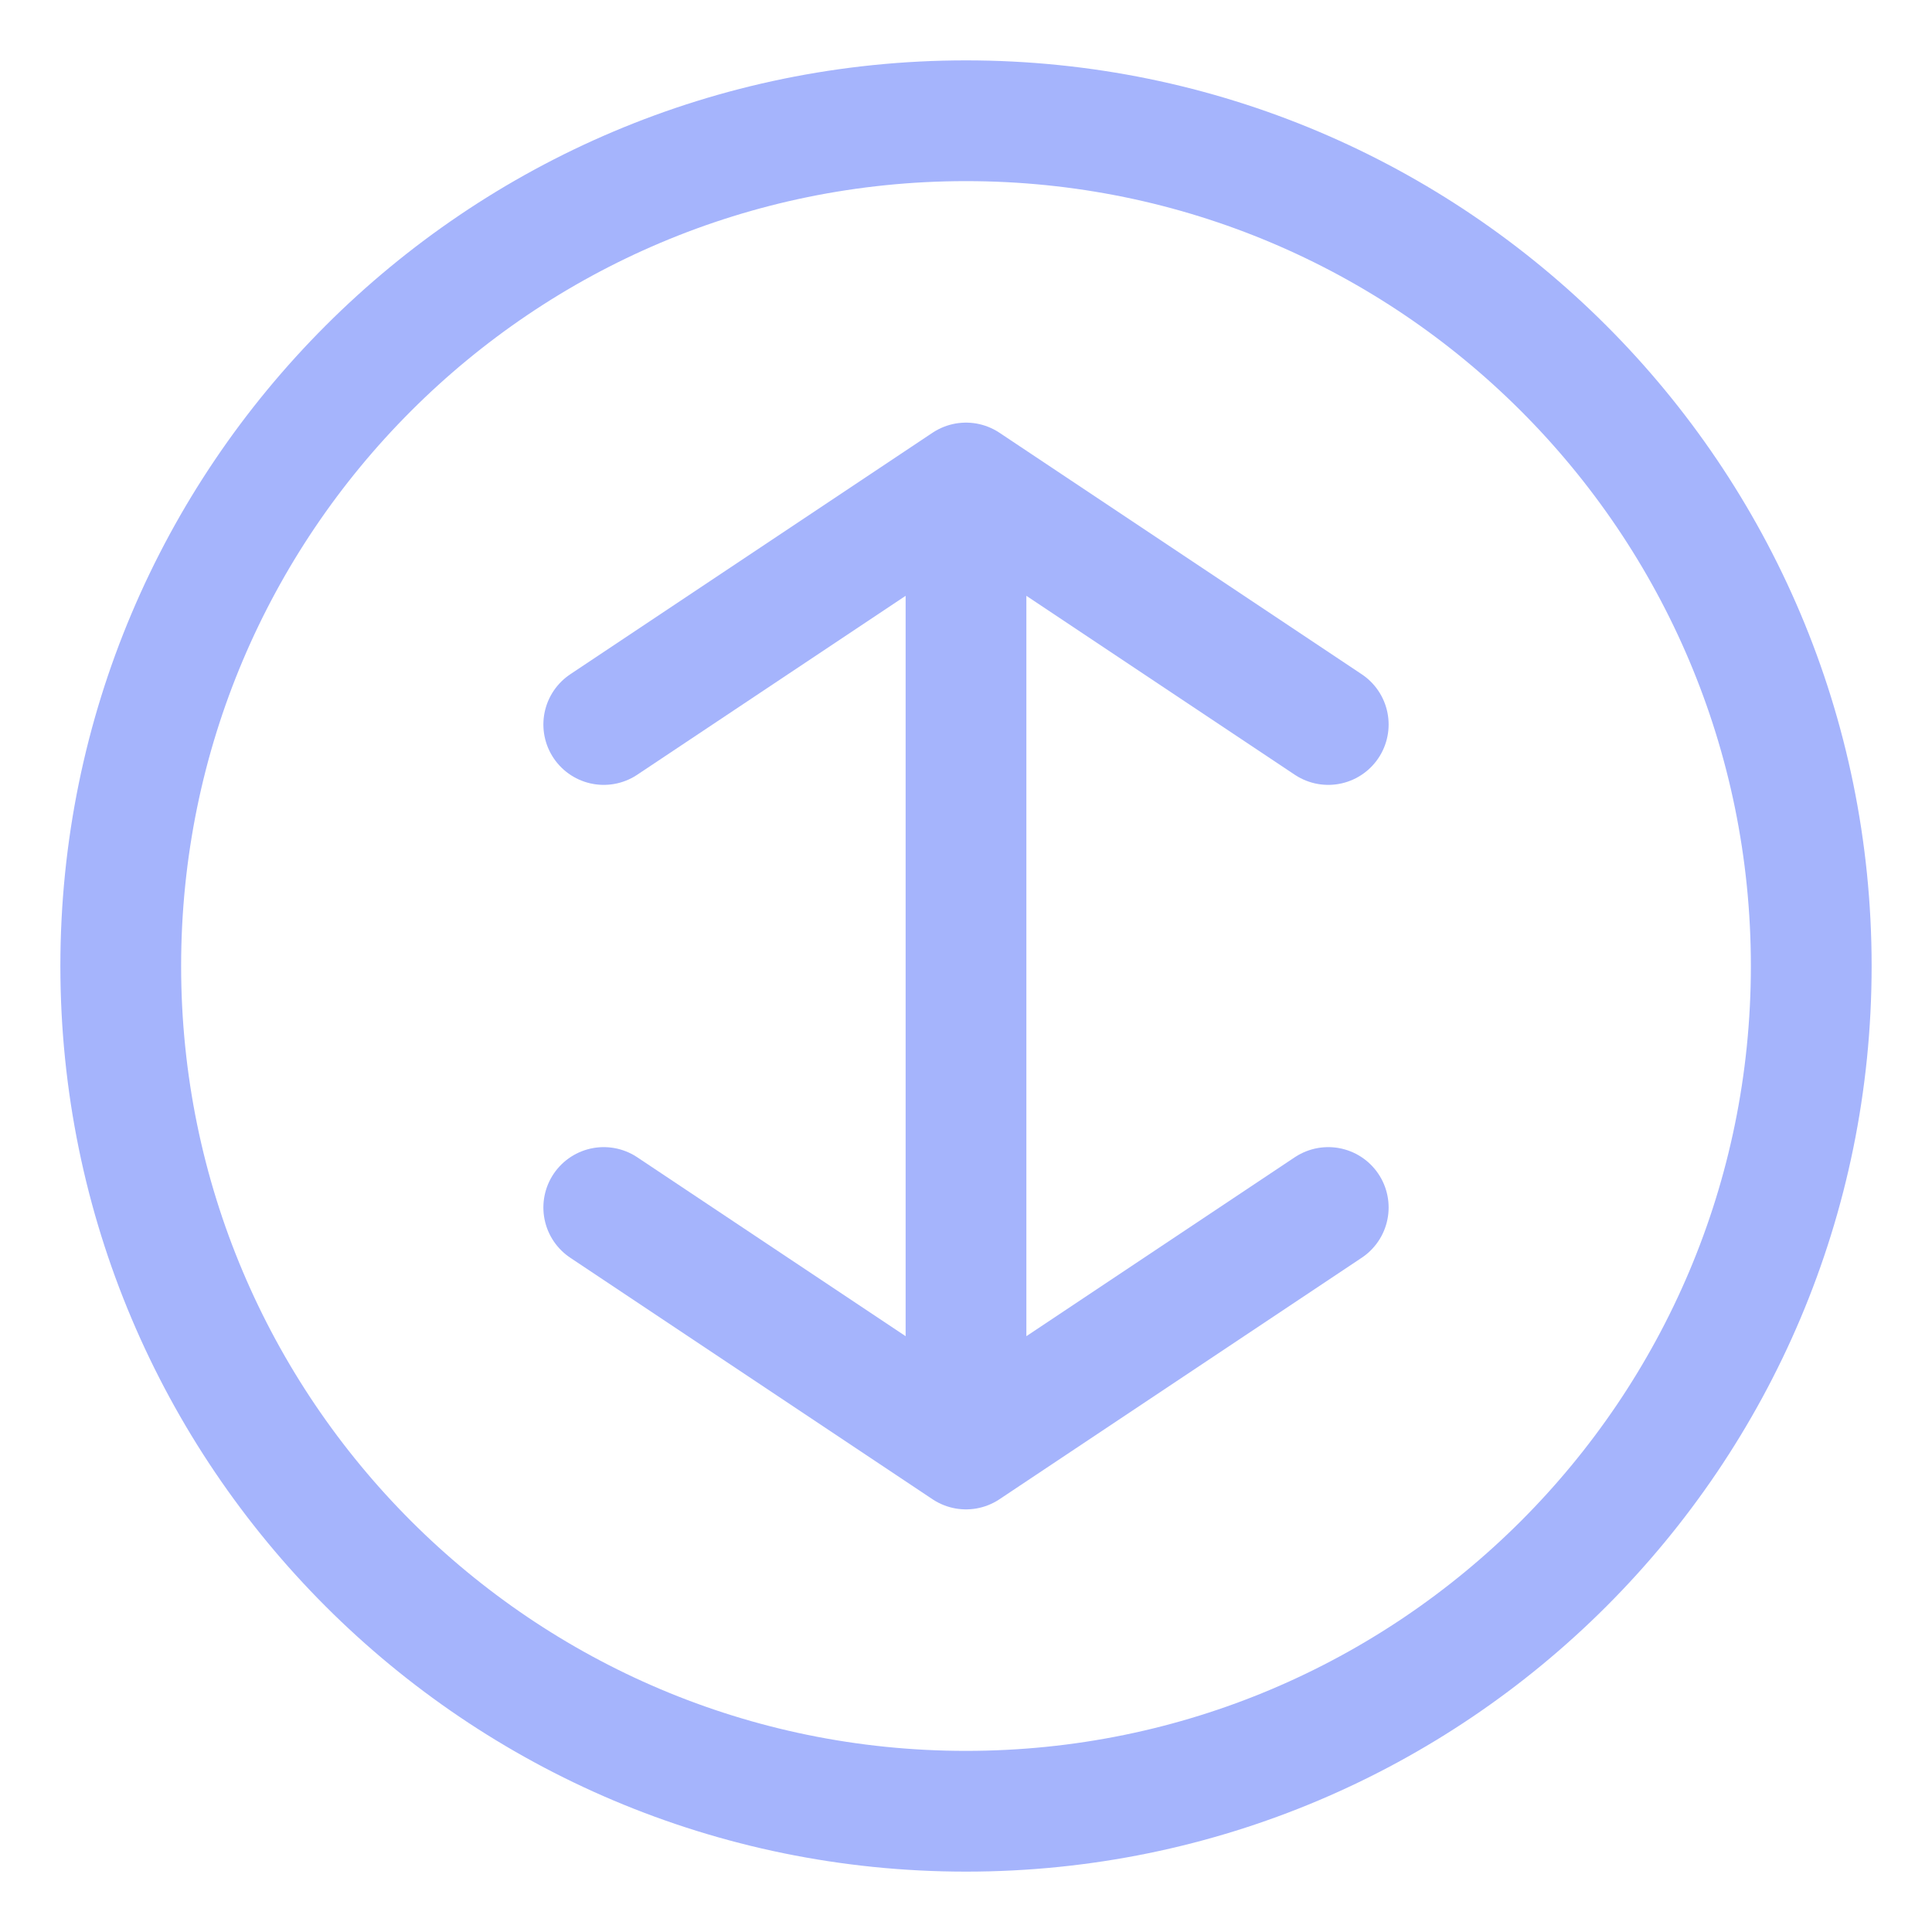
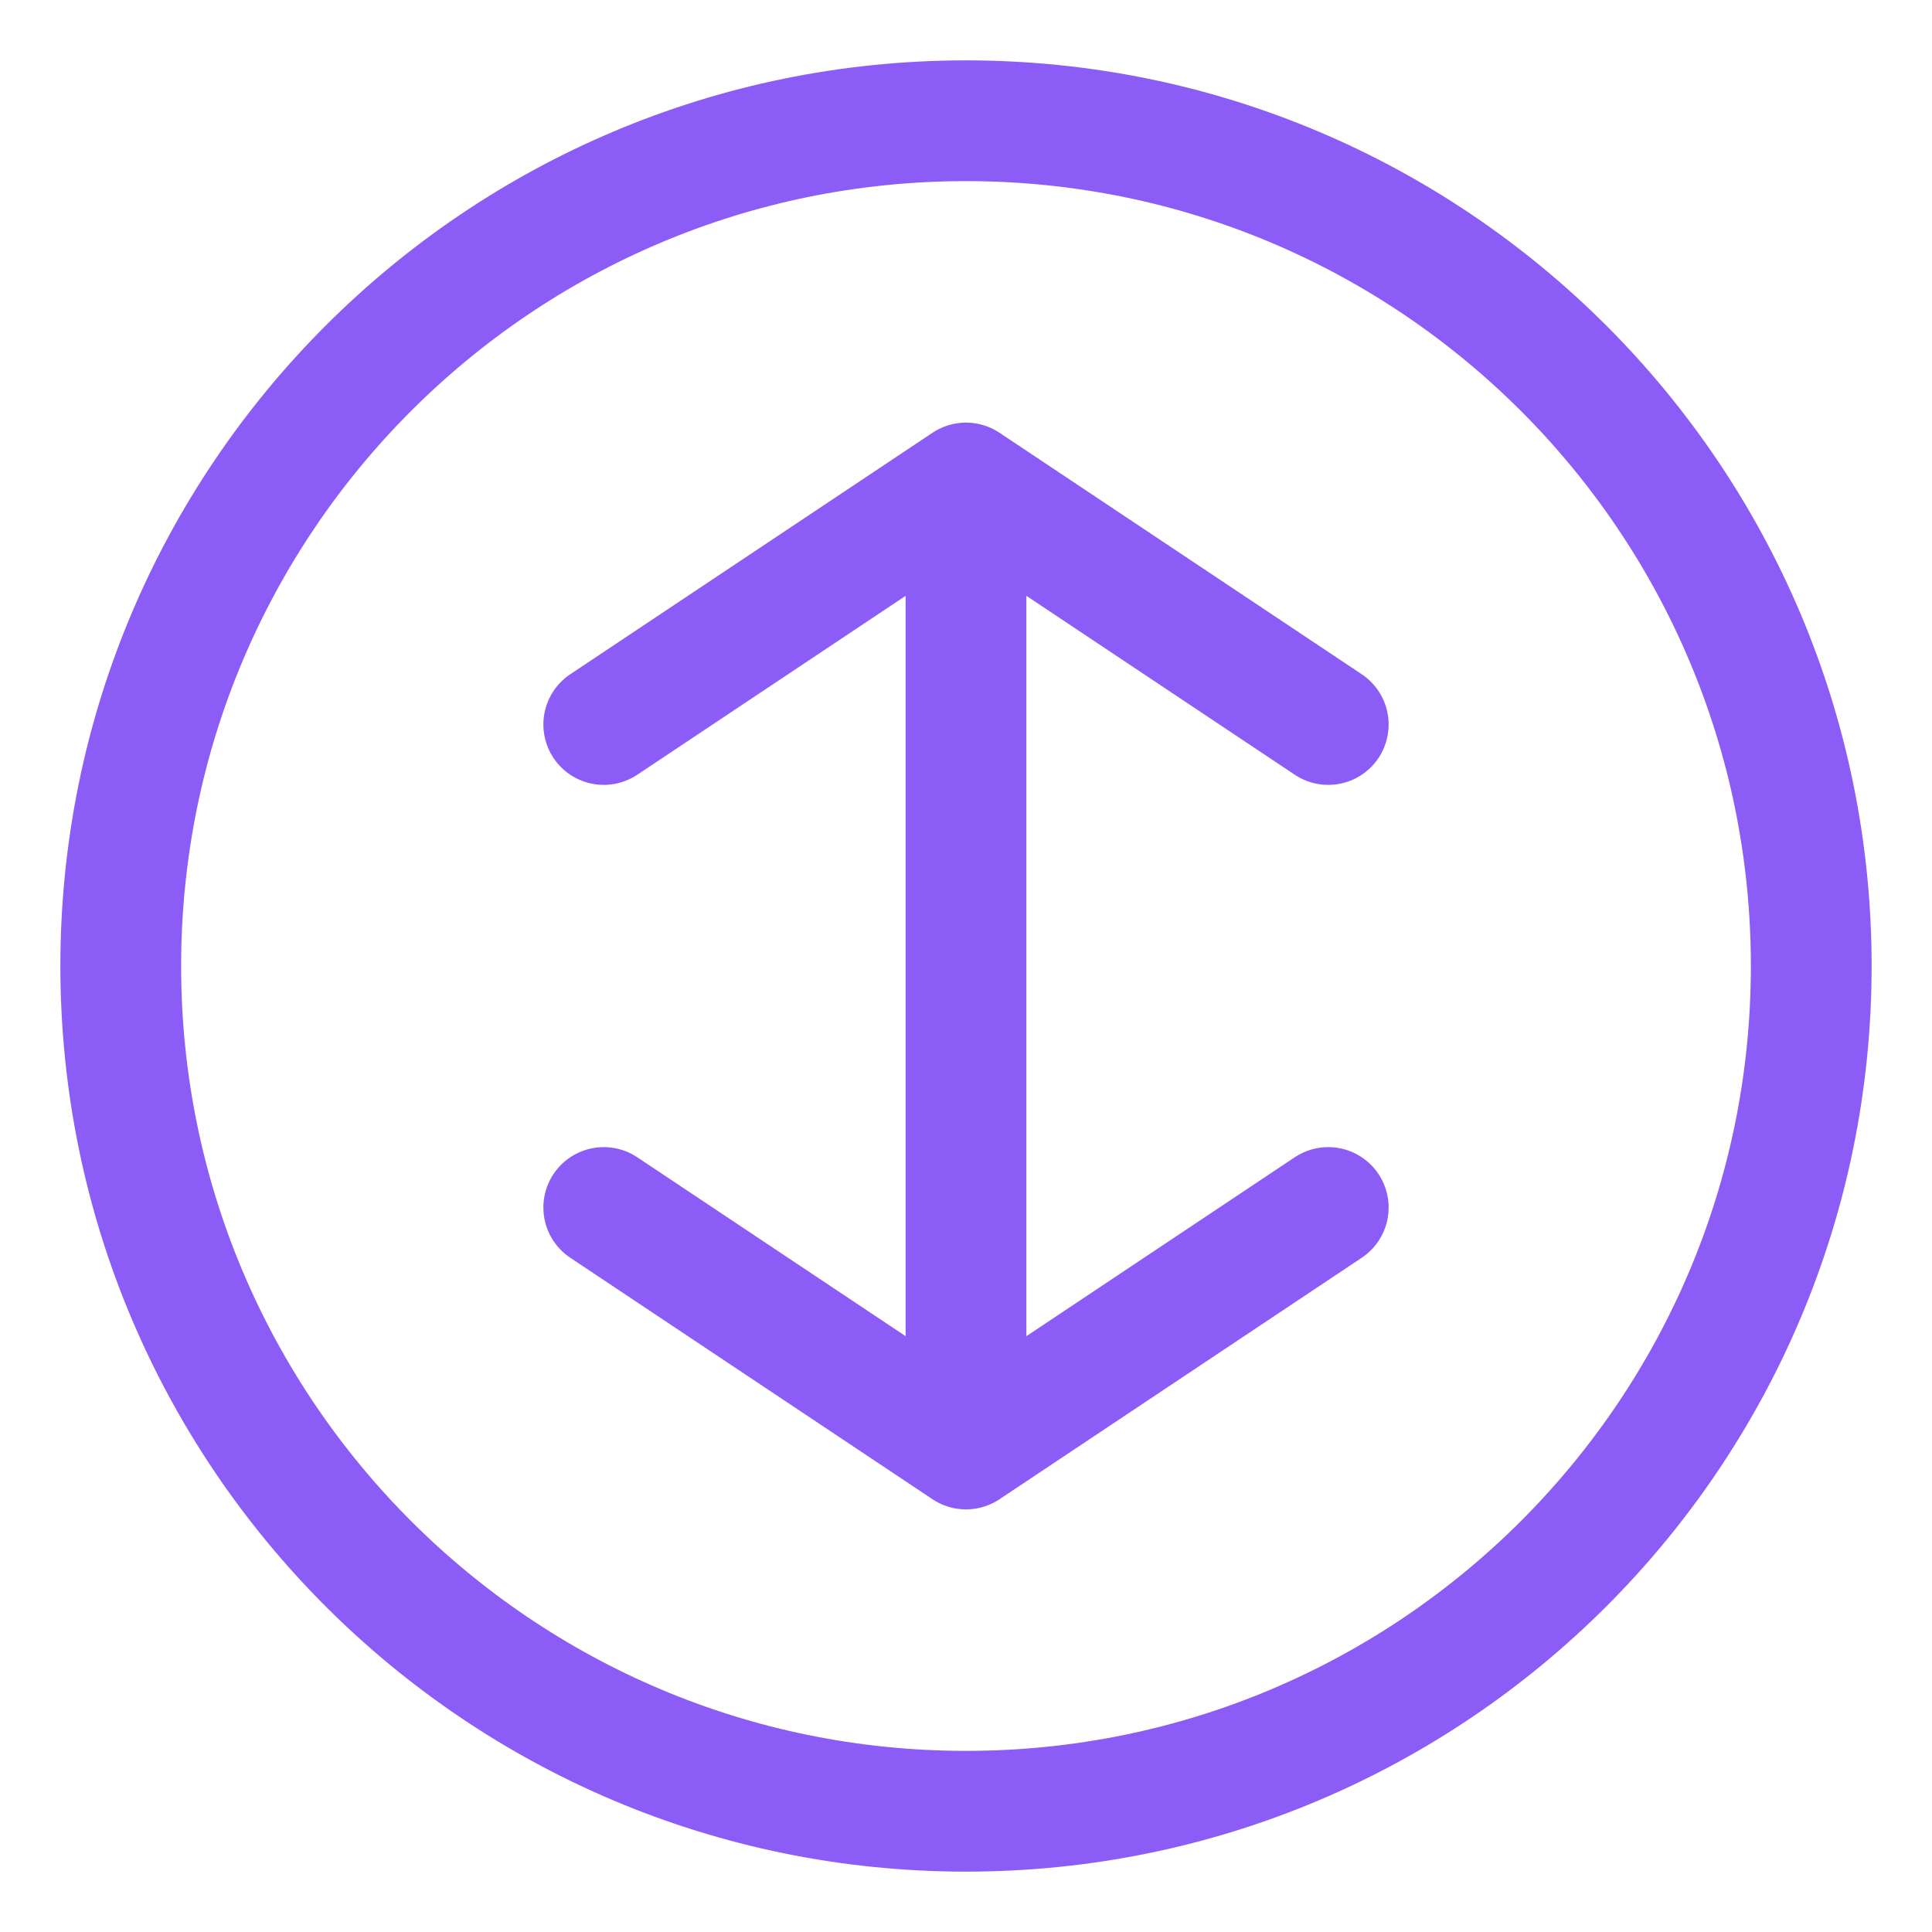
<svg xmlns="http://www.w3.org/2000/svg" width="32" height="32" viewBox="0 0 32 32" fill="none">
-   <circle cx="16" cy="16" r="14" stroke="#a5b4fc" stroke-width="2" fill="none" />
-   <path d="M16 8v16M10 12l6-4 6 4M10 20l6 4 6-4" stroke="#a5b4fc" stroke-width="2" stroke-linecap="round" stroke-linejoin="round" />
+   <circle cx="16" cy="16" r="14" stroke="#8b5cf6" stroke-width="2" fill="none" />
+   <path d="M16 8v16M10 12l6-4 6 4M10 20l6 4 6-4" stroke="#8b5cf6" stroke-width="2" stroke-linecap="round" stroke-linejoin="round" />
</svg>
